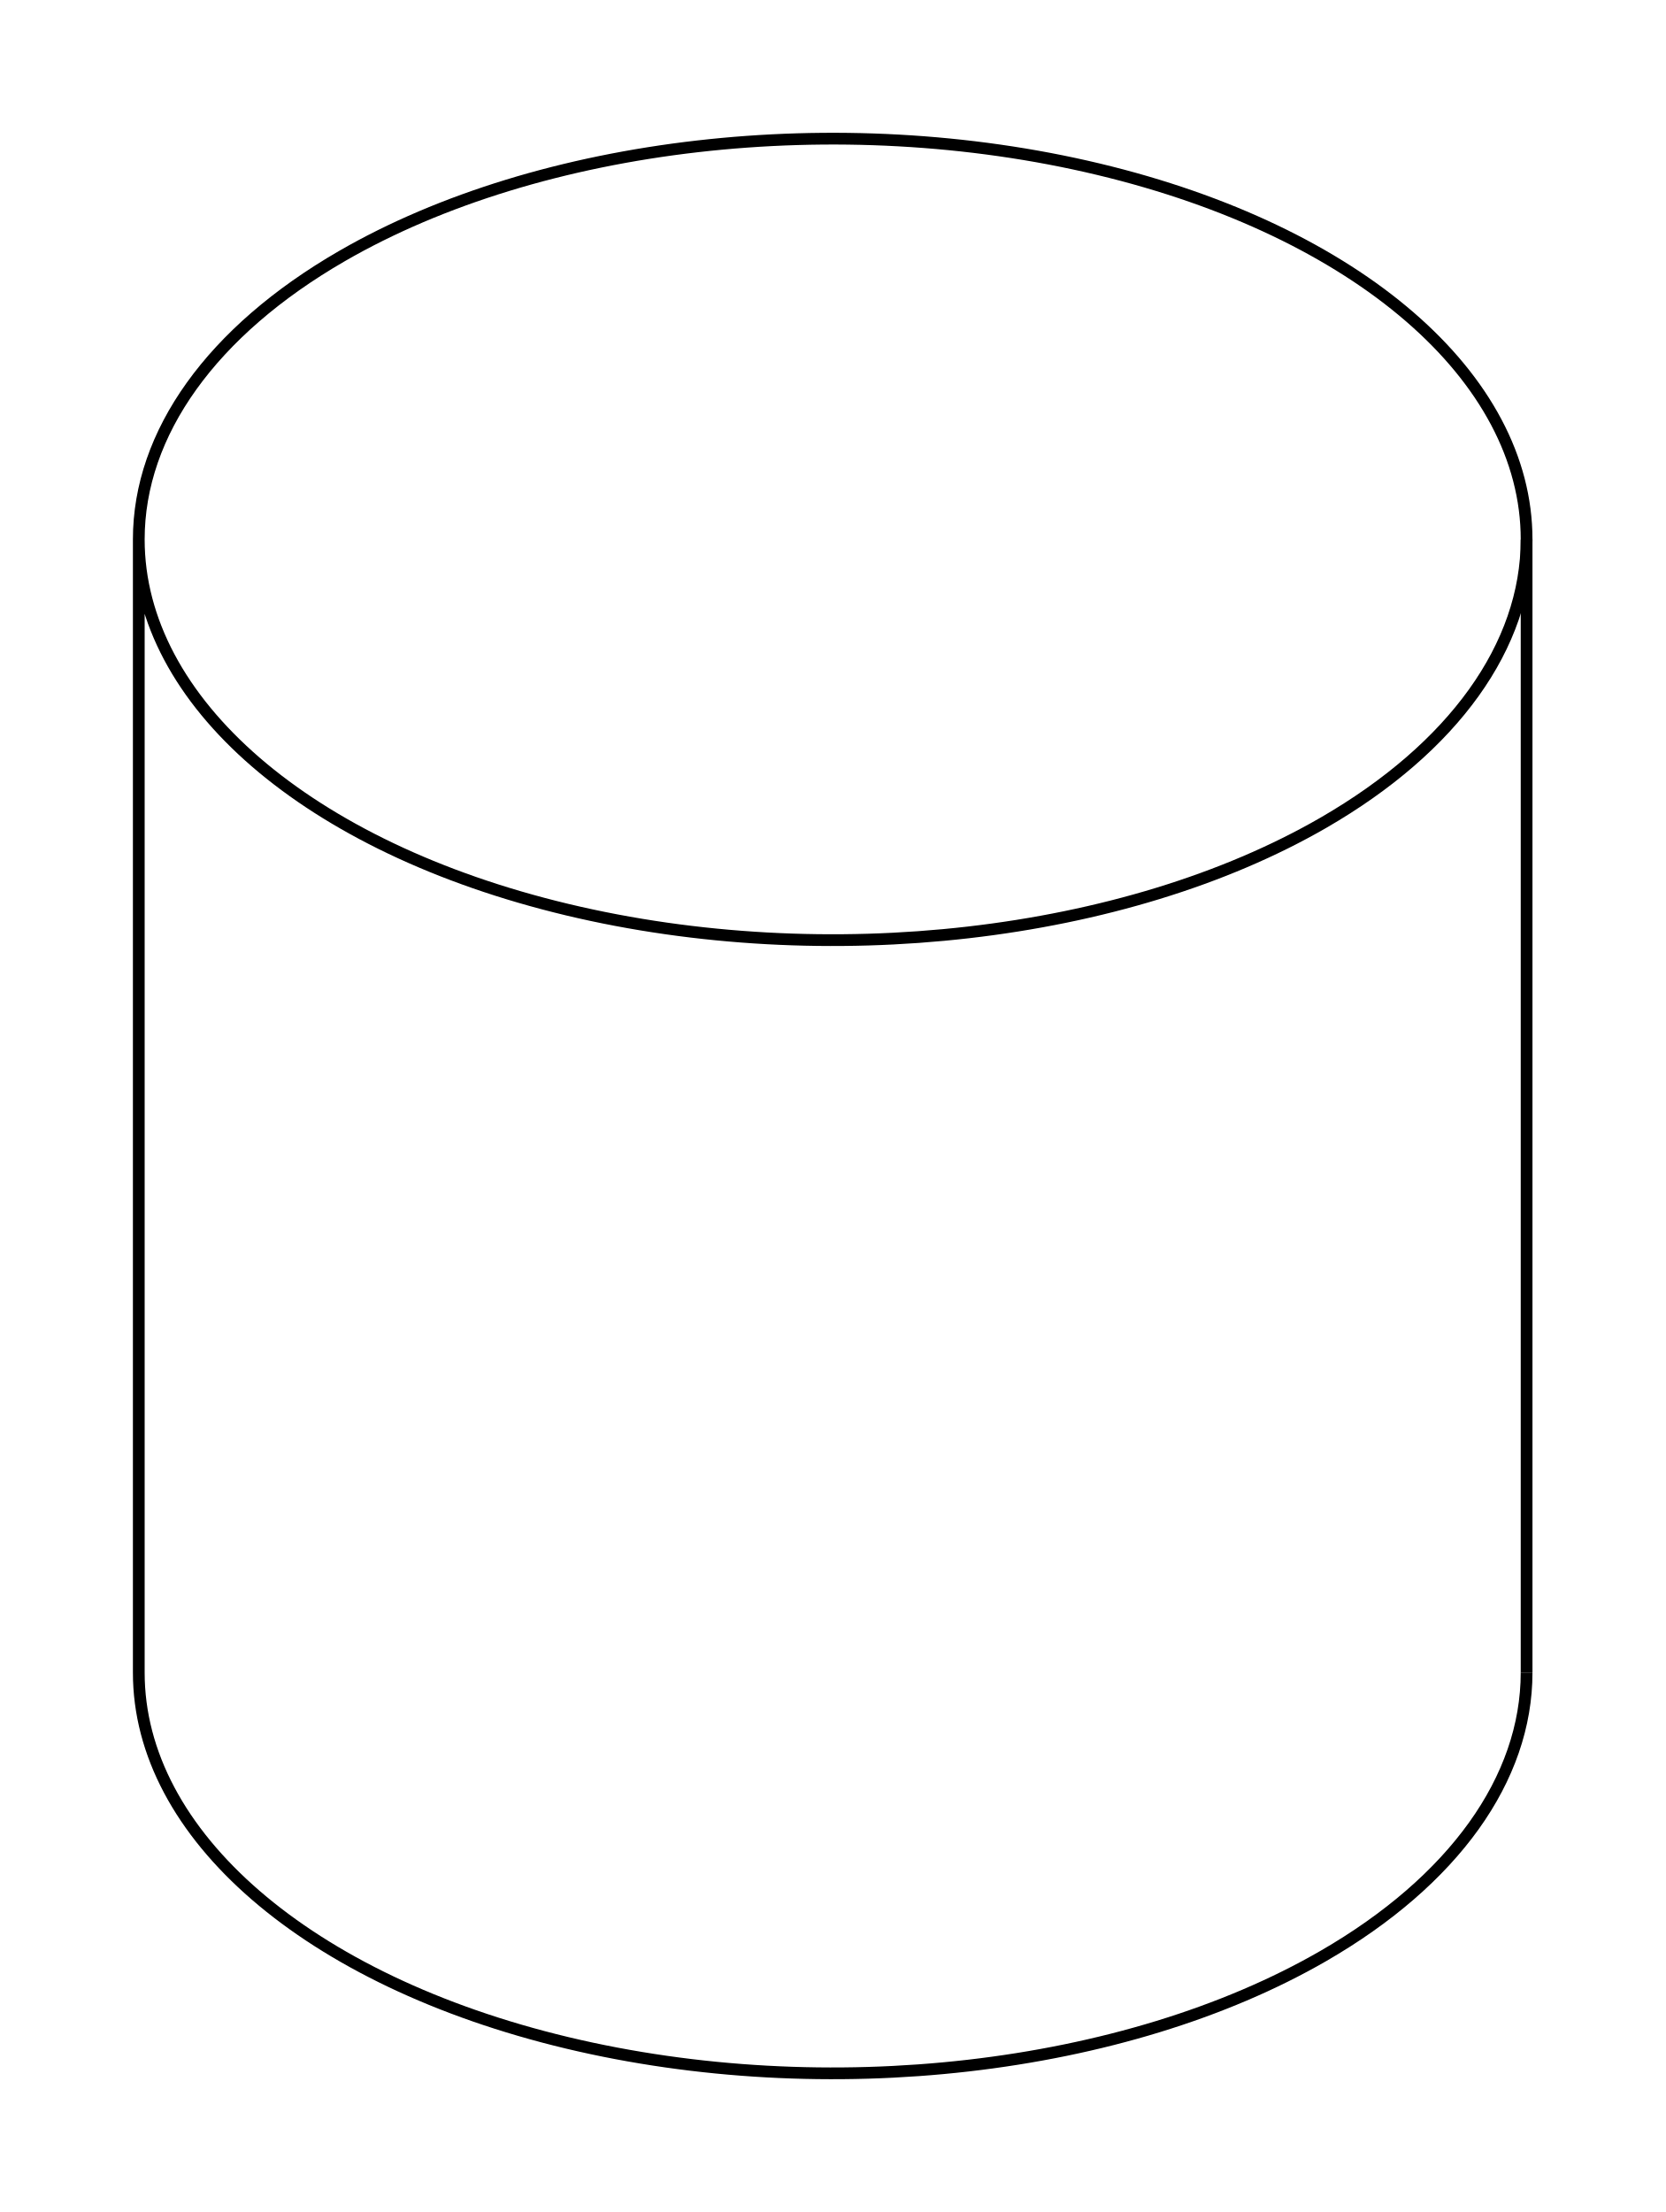
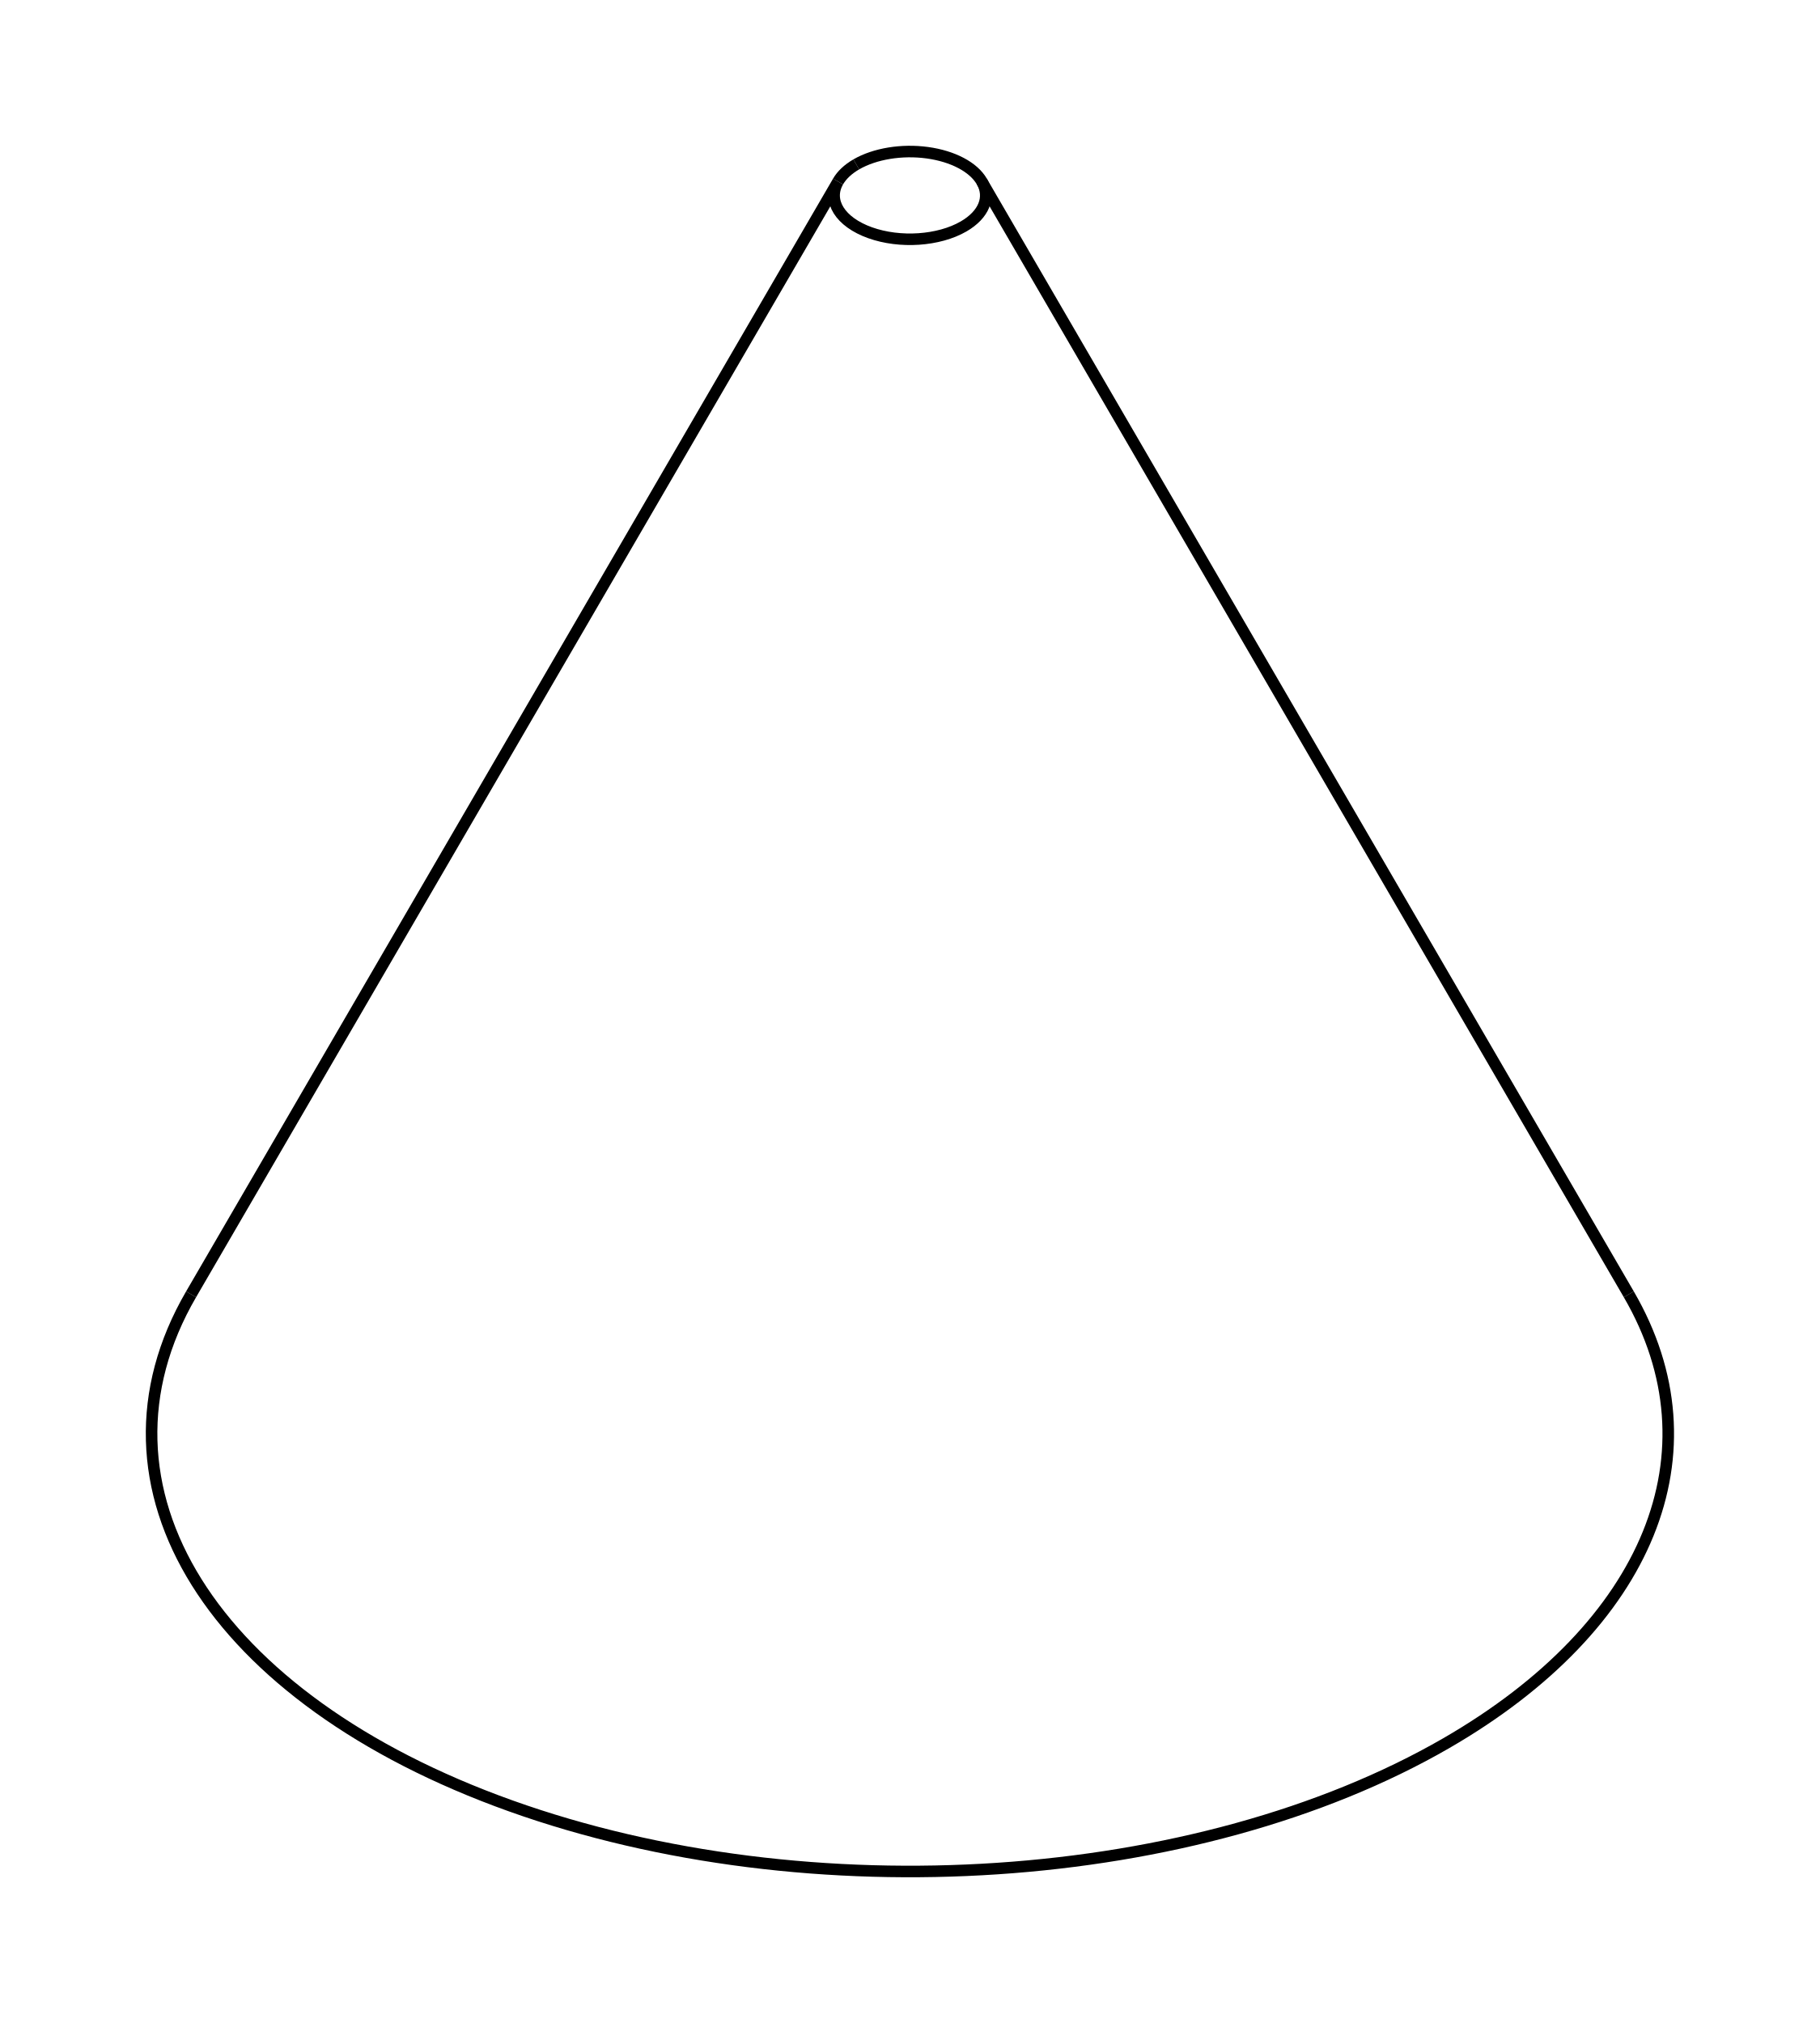
- <svg xmlns="http://www.w3.org/2000/svg" version="1.1" viewBox="-6 -7.969 12 15.938" fill="none" stroke="black" stroke-width="0.6%" vector-effect="non-scaling-stroke">
-   <path d="M 5 4.082 A 5 2.887 360 0 1 3.536 6.124 A 5 2.887 360 0 1 -5 4.082 L -5 -4.082 A 5 2.887 360 0 1 -3.536 -6.124 A 5 2.887 360 0 1 5 -4.082 A 5 2.887 360 0 1 3.536 -2.041 A 5 2.887 360 0 1 -5 -4.082" />
-   <path d="M 5 4.082 L 5 -4.082" />
+ <svg xmlns="http://www.w3.org/2000/svg" version="1.1" viewBox="-6 -5.371 12 13.34" fill="none" stroke="black" stroke-width="0.6%" vector-effect="non-scaling-stroke">
+   <path d="M 4.74 3.164 A 5 2.887 360 0 1 3.536 6.124 A 5 2.887 360 0 1 -4.74 3.164" />
+   <path d="M -0.354 -4.287 A 0.5 0.289 360 0 1 0.474 -4.174 A 0.5 0.289 360 0 1 0.354 -3.878 A 0.5 0.289 360 0 1 -0.474 -4.174 L -4.74 3.164" />
+   <path d="M -0.474 -4.174 A 0.5 0.289 360 0 1 -0.354 -4.287" />
+   <path d="M 0.474 -4.174 L 4.74 3.164" />
</svg>
